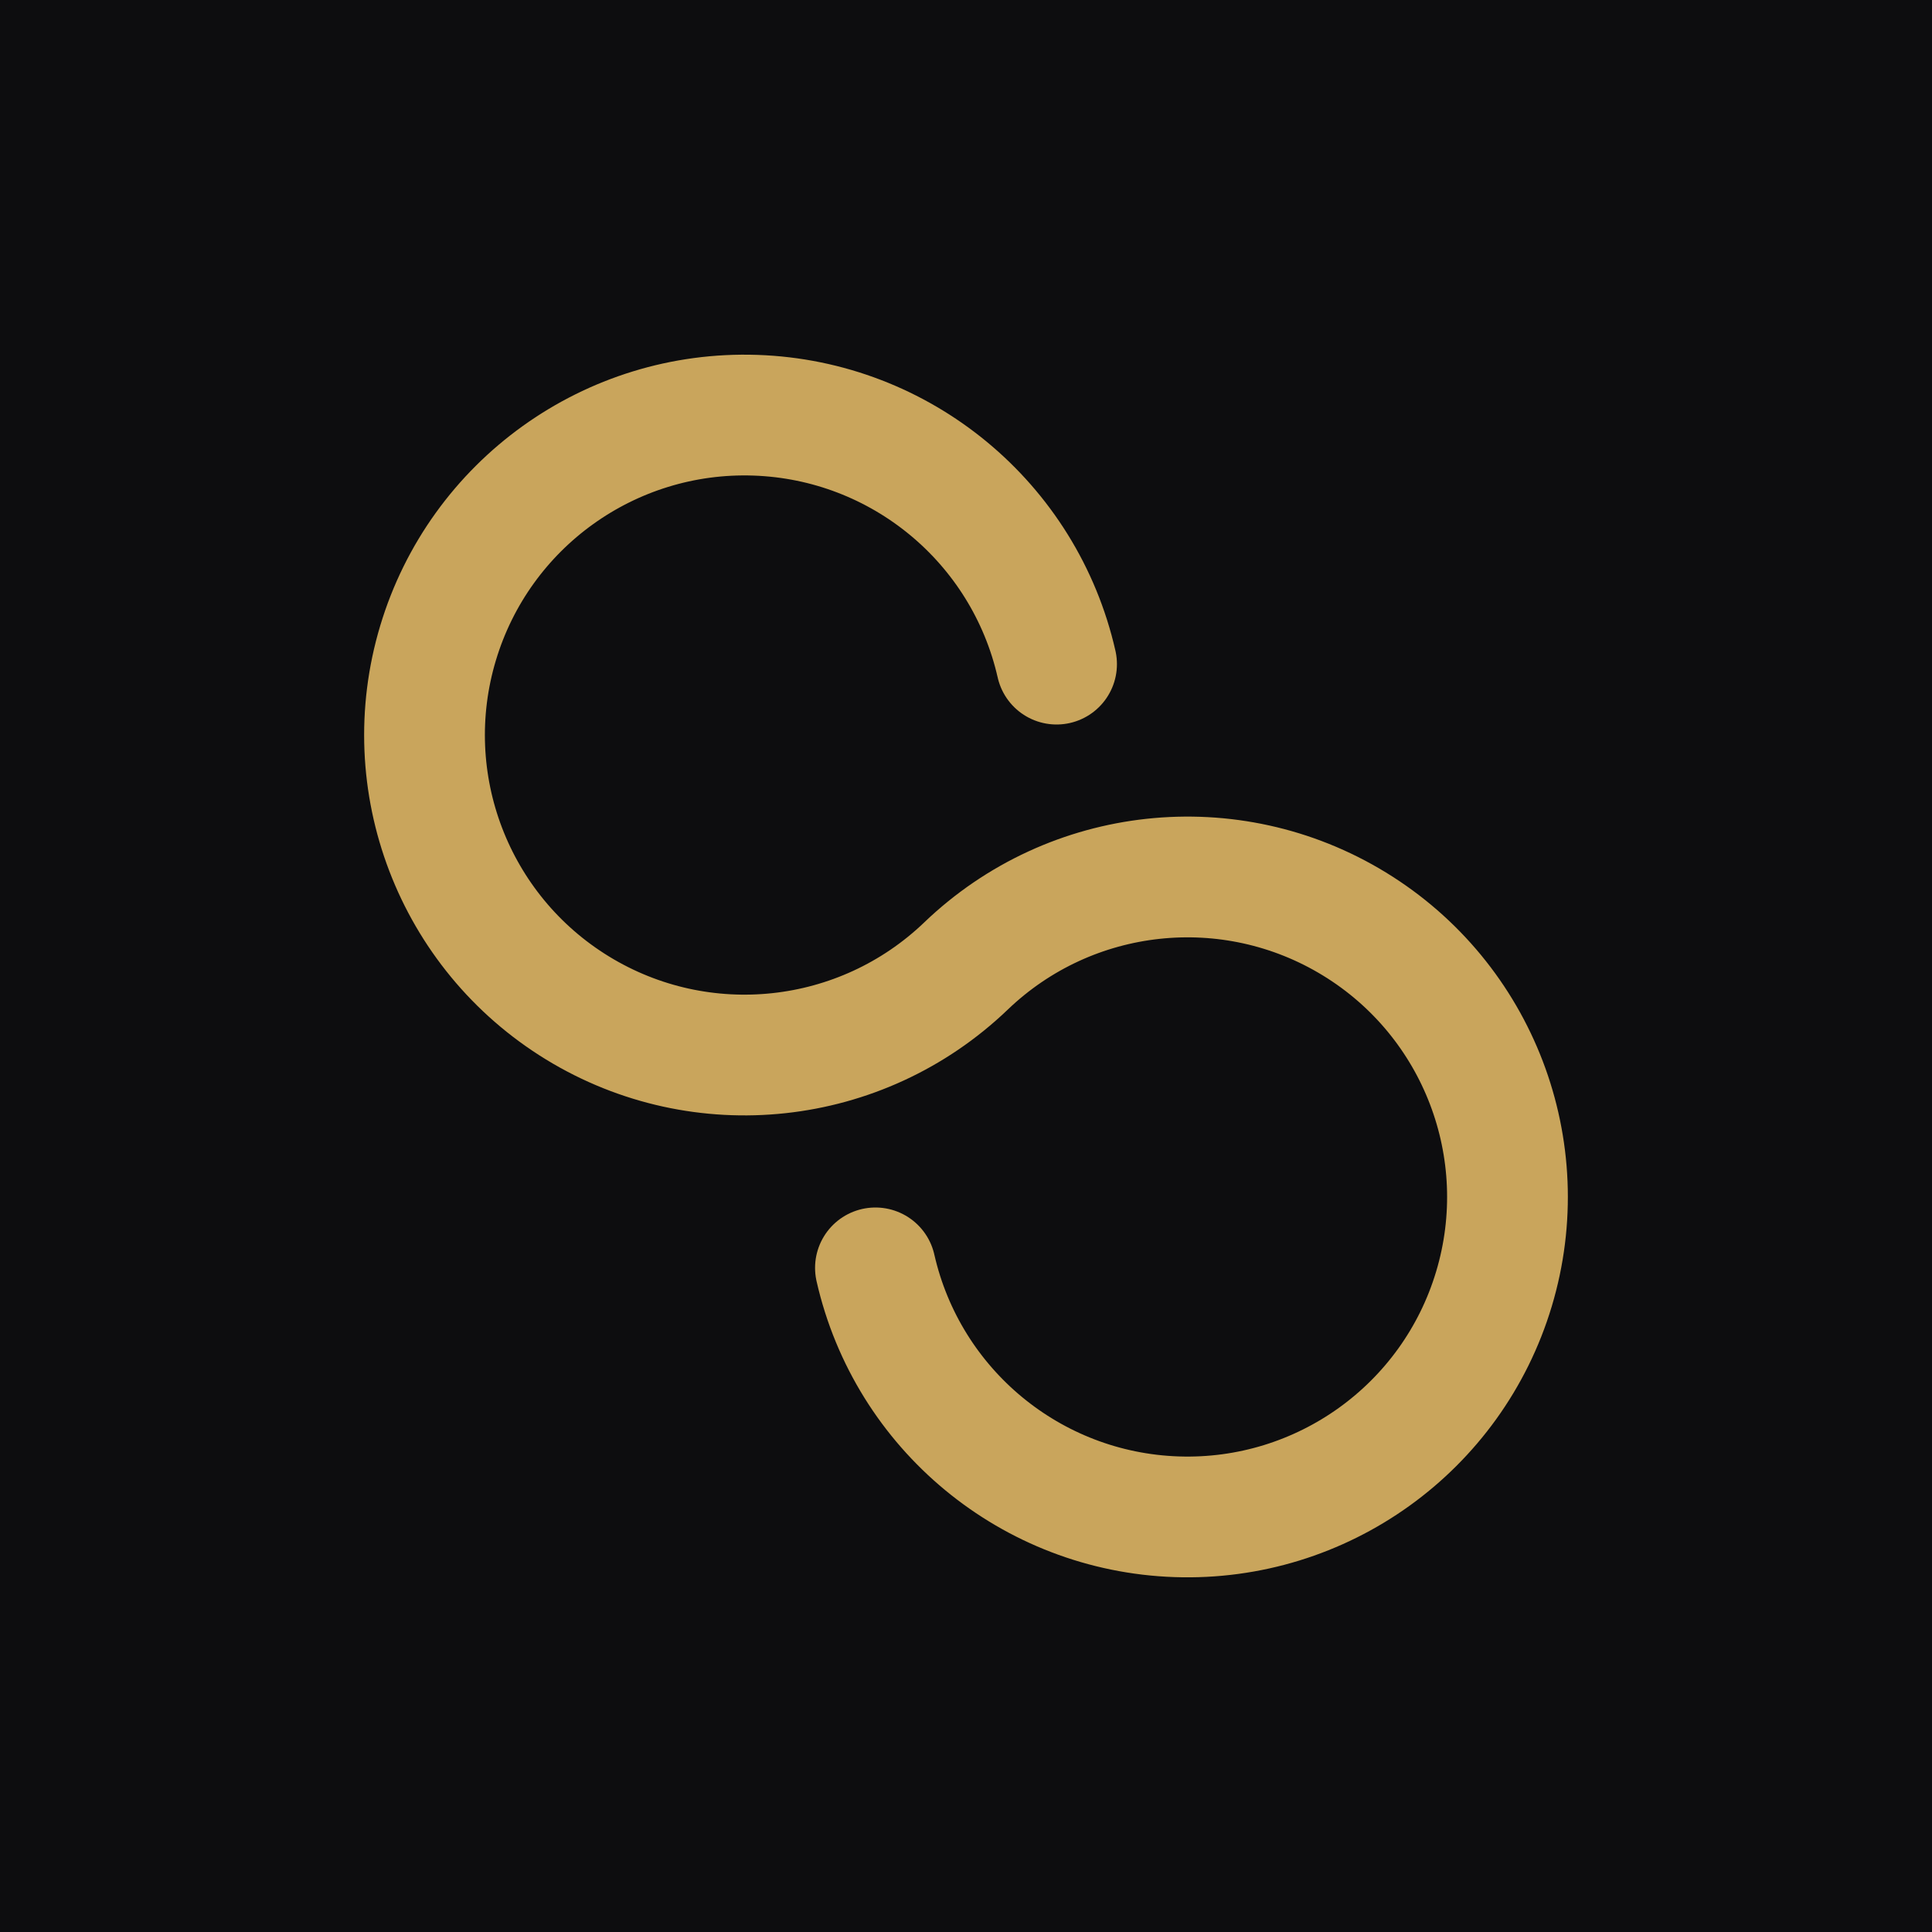
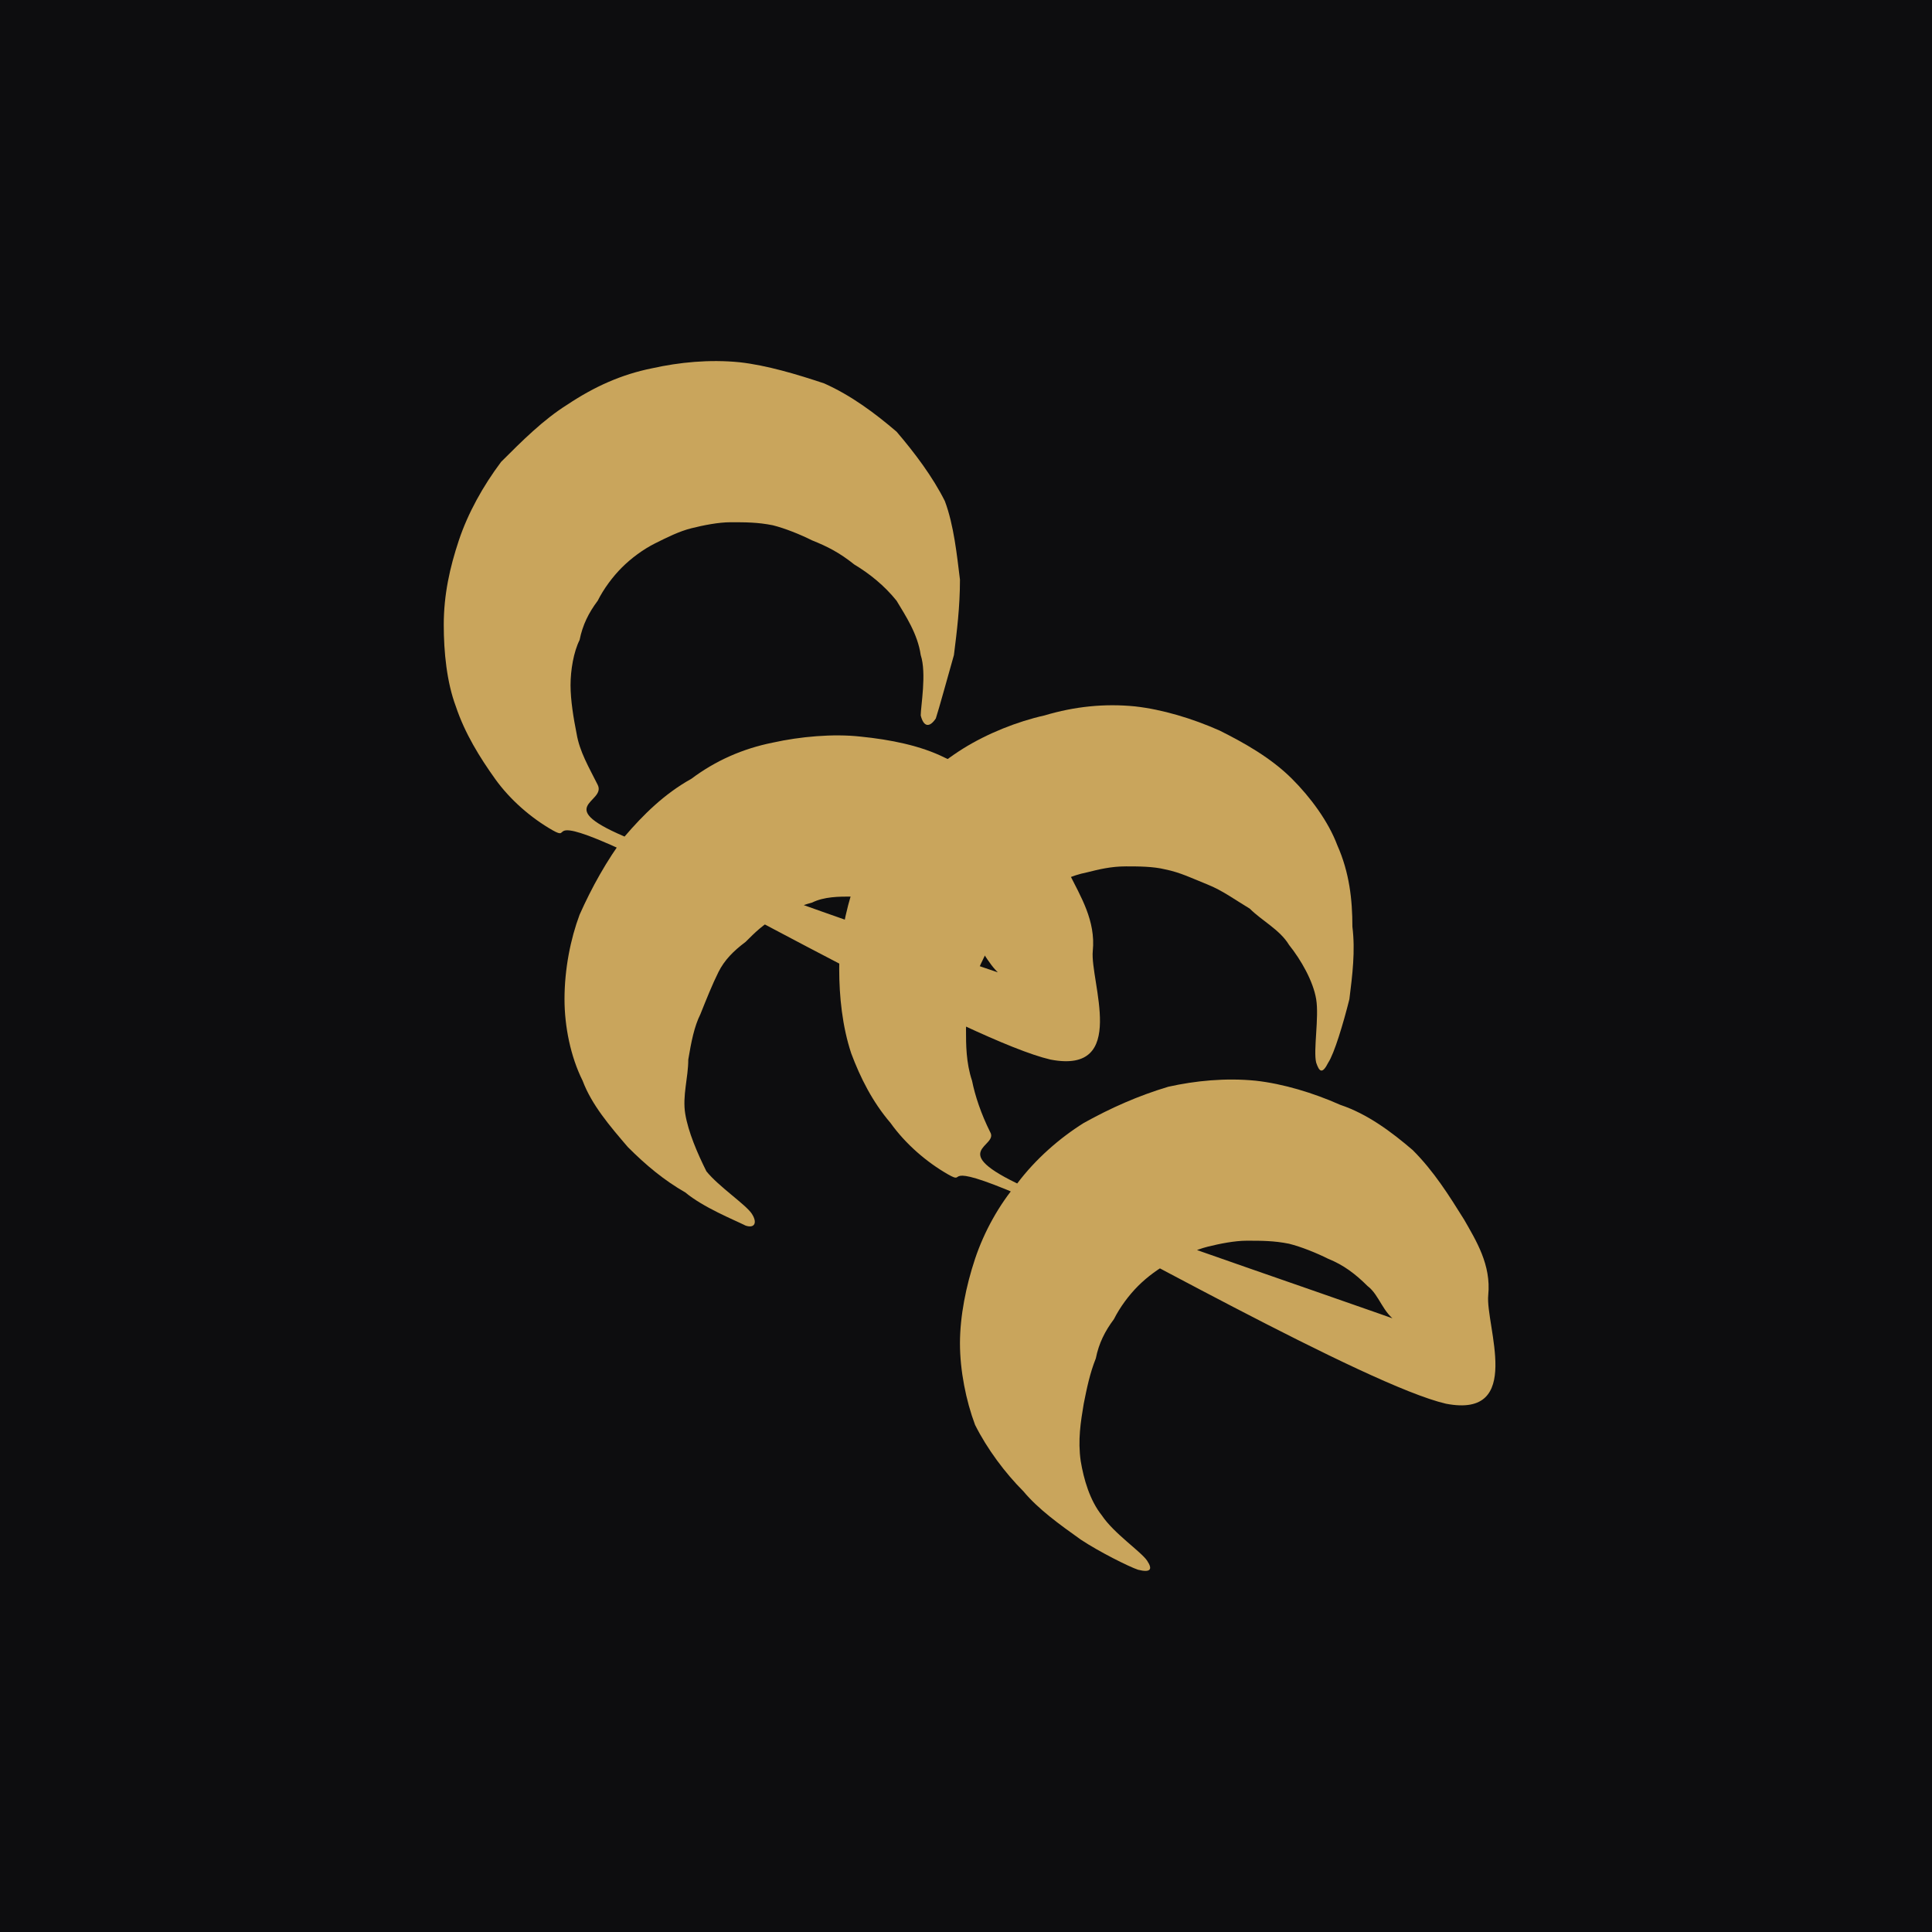
<svg xmlns="http://www.w3.org/2000/svg" viewBox="0 0 512 512" width="512" height="512" role="img" aria-label="Seoul Sister">
  <rect width="512" height="512" fill="#0D0D0F" />
  <g transform="translate(256 256) scale(0.8) translate(-256 -256)">
-     <path d="M286 156          A 106 106 0 1 0 256 256          A 106 106 0 1 1 226 356" fill="none" stroke="#C9A55C" stroke-width="40" stroke-linecap="round" />
+     <g fill="#C9A55C" fill-rule="nonzero">
+       <path d="M246 174C247 171 250 160 252 153C253 145 254 137 254 128C253 120 252 110 249 102C245 94 239 86 233 79C226 73 218 67 209 63C200 60 190 57 181 56C171 55 161 56 152 58C142 60 133 64 124 70C116 75 109 82 102 89C96 97 91 106 88 115C85 124 83 133 83 143C83 152 84 162 87 170C90 179 95 187 100 194C105 201 112 207 119 211C126 215 115 205 143 218C170 231 258 281 284 287C310 292 297 261 298 251C299 241 294 233 290 225C286 217 280 209 273 203C266 197 258 191 249 187C241 183 231 181 221 180C212 179 201 180 192 182C182 184 173 188 165 194C156 199 149 206 143 213C137 221 132 230 128 239C125 247 123 257 123 267C123 276 125 286 129 294C132 302 138 309 144 316C150 322 156 327 163 331C169 336 179 340 183 342C186 343 187 341 185 338C183 335 174 329 170 324C167 318 164 311 163 305C162 299 164 293 164 287C165 281 166 276 168 272C170 267 172 262 174 258C176 254 179 251 183 248C186 245 189 242 193 240C197 238 201 236 205 235C209 233 214 233 218 233C223 232 227 233 232 234C237 235 241 236 246 239C250 241 254 244 258 247C262 251 264 257 269 260C274 263 310 274 290 266C269 259 171 226 145 214C118 203 137 202 134 196C131 190 128 185 127 179C126 174 125 168 125 163C125 158 126 152 128 148C129 143 131 139 134 135C136 131 139 127 142 124C145 121 149 118 153 116C157 114 161 112 165 111C169 110 174 109 178 109C183 109 187 109 192 110C196 111 201 113 205 115C210 117 214 119 219 123C224 126 229 130 233 135C236 140 240 146 241 153C243 159 241 170 241 173C242 177 244 177 246 174Z" />
+       <path d="M376 288C378 285 381 275 383 267C384 259 385 251 384 243C384 234 383 225 379 216C376 208 370 200 364 194C357 187 348 182 340 178C331 174 321 171 312 170C302 169 292 170 282 173C273 175 263 179 255 184C247 189 239 196 233 204C227 211 222 220 219 229C216 238 214 248 214 257C214 266 215 276 218 285C221 293 225 301 231 308C236 315 243 321 250 325C257 329 246 320 274 332C301 345 389 395 415 401C441 406 428 375 429 365C430 355 425 347 421 340C416 332 411 324 404 317C397 311 389 305 380 302C371 298 361 295 352 294C342 293 332 294 323 296C313 299 304 303 295 308C287 313 279 320 273 328C267 335 262 344 259 353C256 362 254 372 254 381C254 390 256 400 259 408C263 416 269 424 275 430C280 436 287 441 294 446C300 450 310 455 313 456C317 457 318 456 316 453C314 450 305 444 301 438C297 433 295 426 294 420C293 413 294 407 295 401C296 396 297 391 299 386C300 381 302 377 305 373C307 369 310 365 313 362C316 359 320 356 324 354C328 352 332 350 336 349C340 348 345 347 349 347C354 347 358 347 363 348C367 349 372 351 376 353C381 355 385 358 389 362C393 365 394 371 399 374C405 378 441 388 420 381C400 373 301 340 275 329C249 317 267 316 264 311C261 305 259 299 258 294C256 288 256 282 256 277C256 272 257 267 258 262C260 257 262 253 264 249C267 245 270 241 273 238C276 235 280 232 284 230C287 228 291 226 296 225C300 224 304 223 309 223C313 223 318 223 322 224C327 225 331 227 336 229C341 231 345 234 350 237C354 241 360 244 363 249C367 254 371 261 372 267C373 273 371 284 372 288C373 291 374 292 376 288Z" />
+     </g>
  </g>
</svg>
